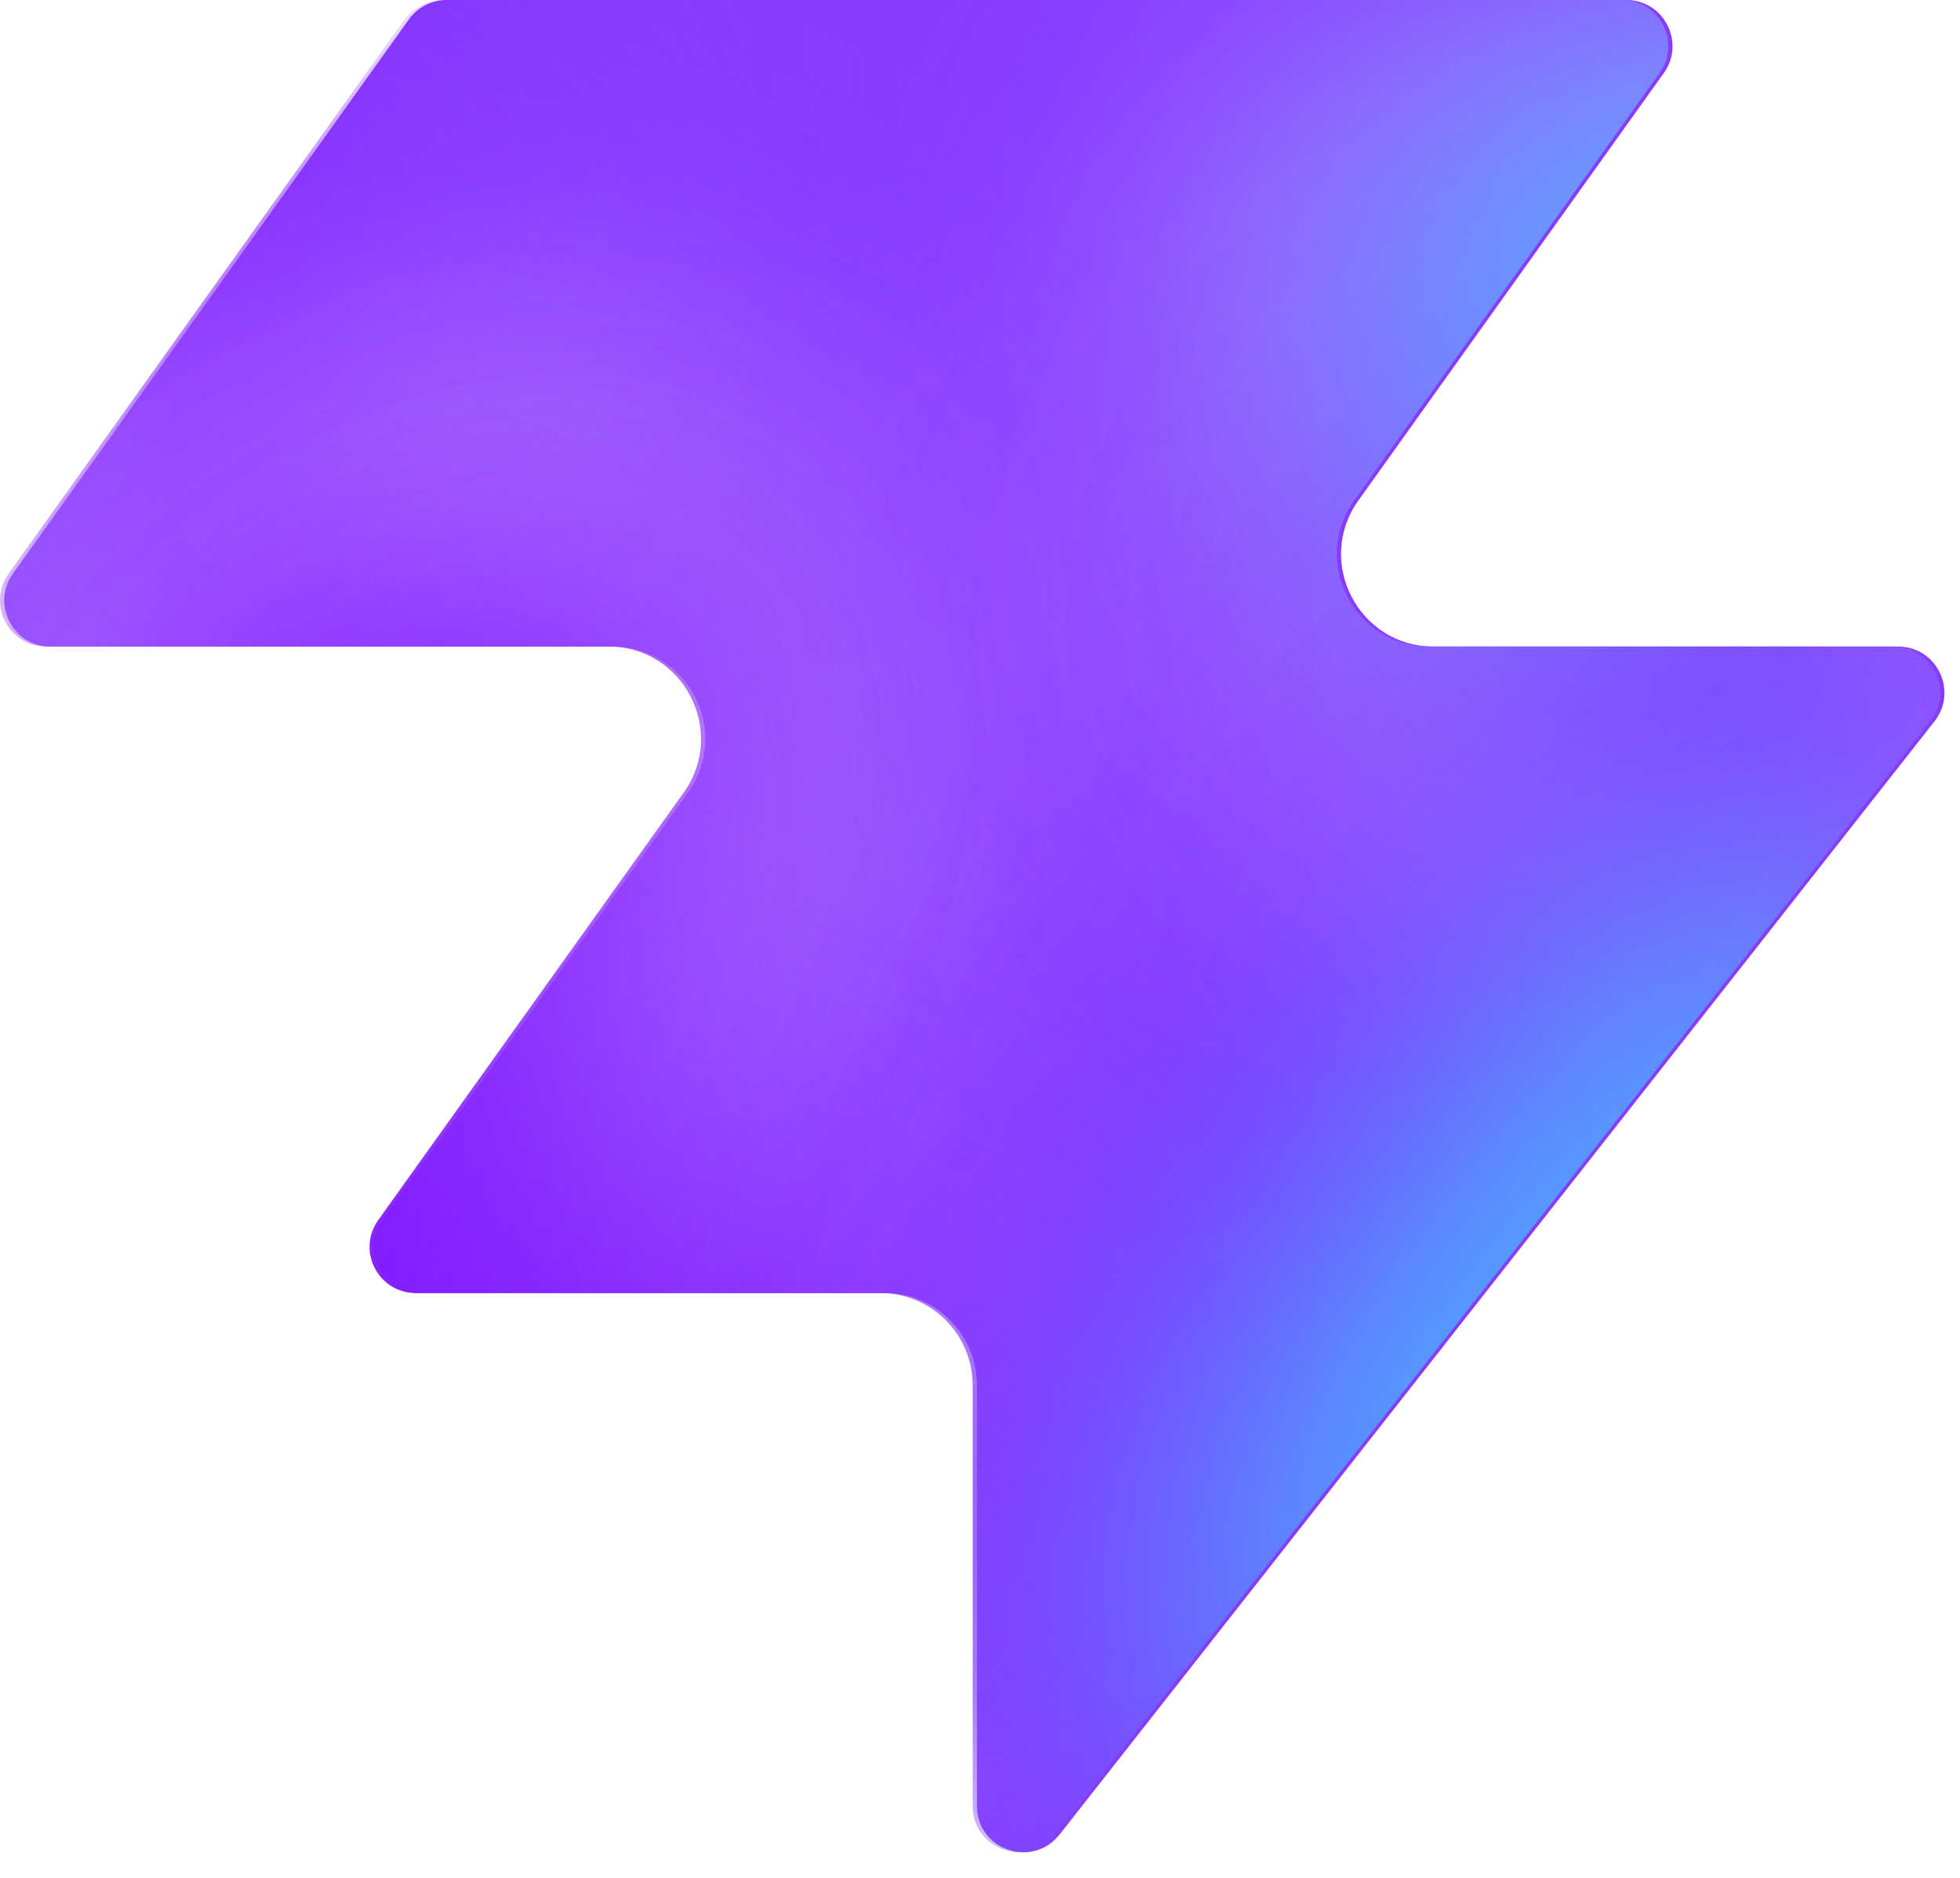
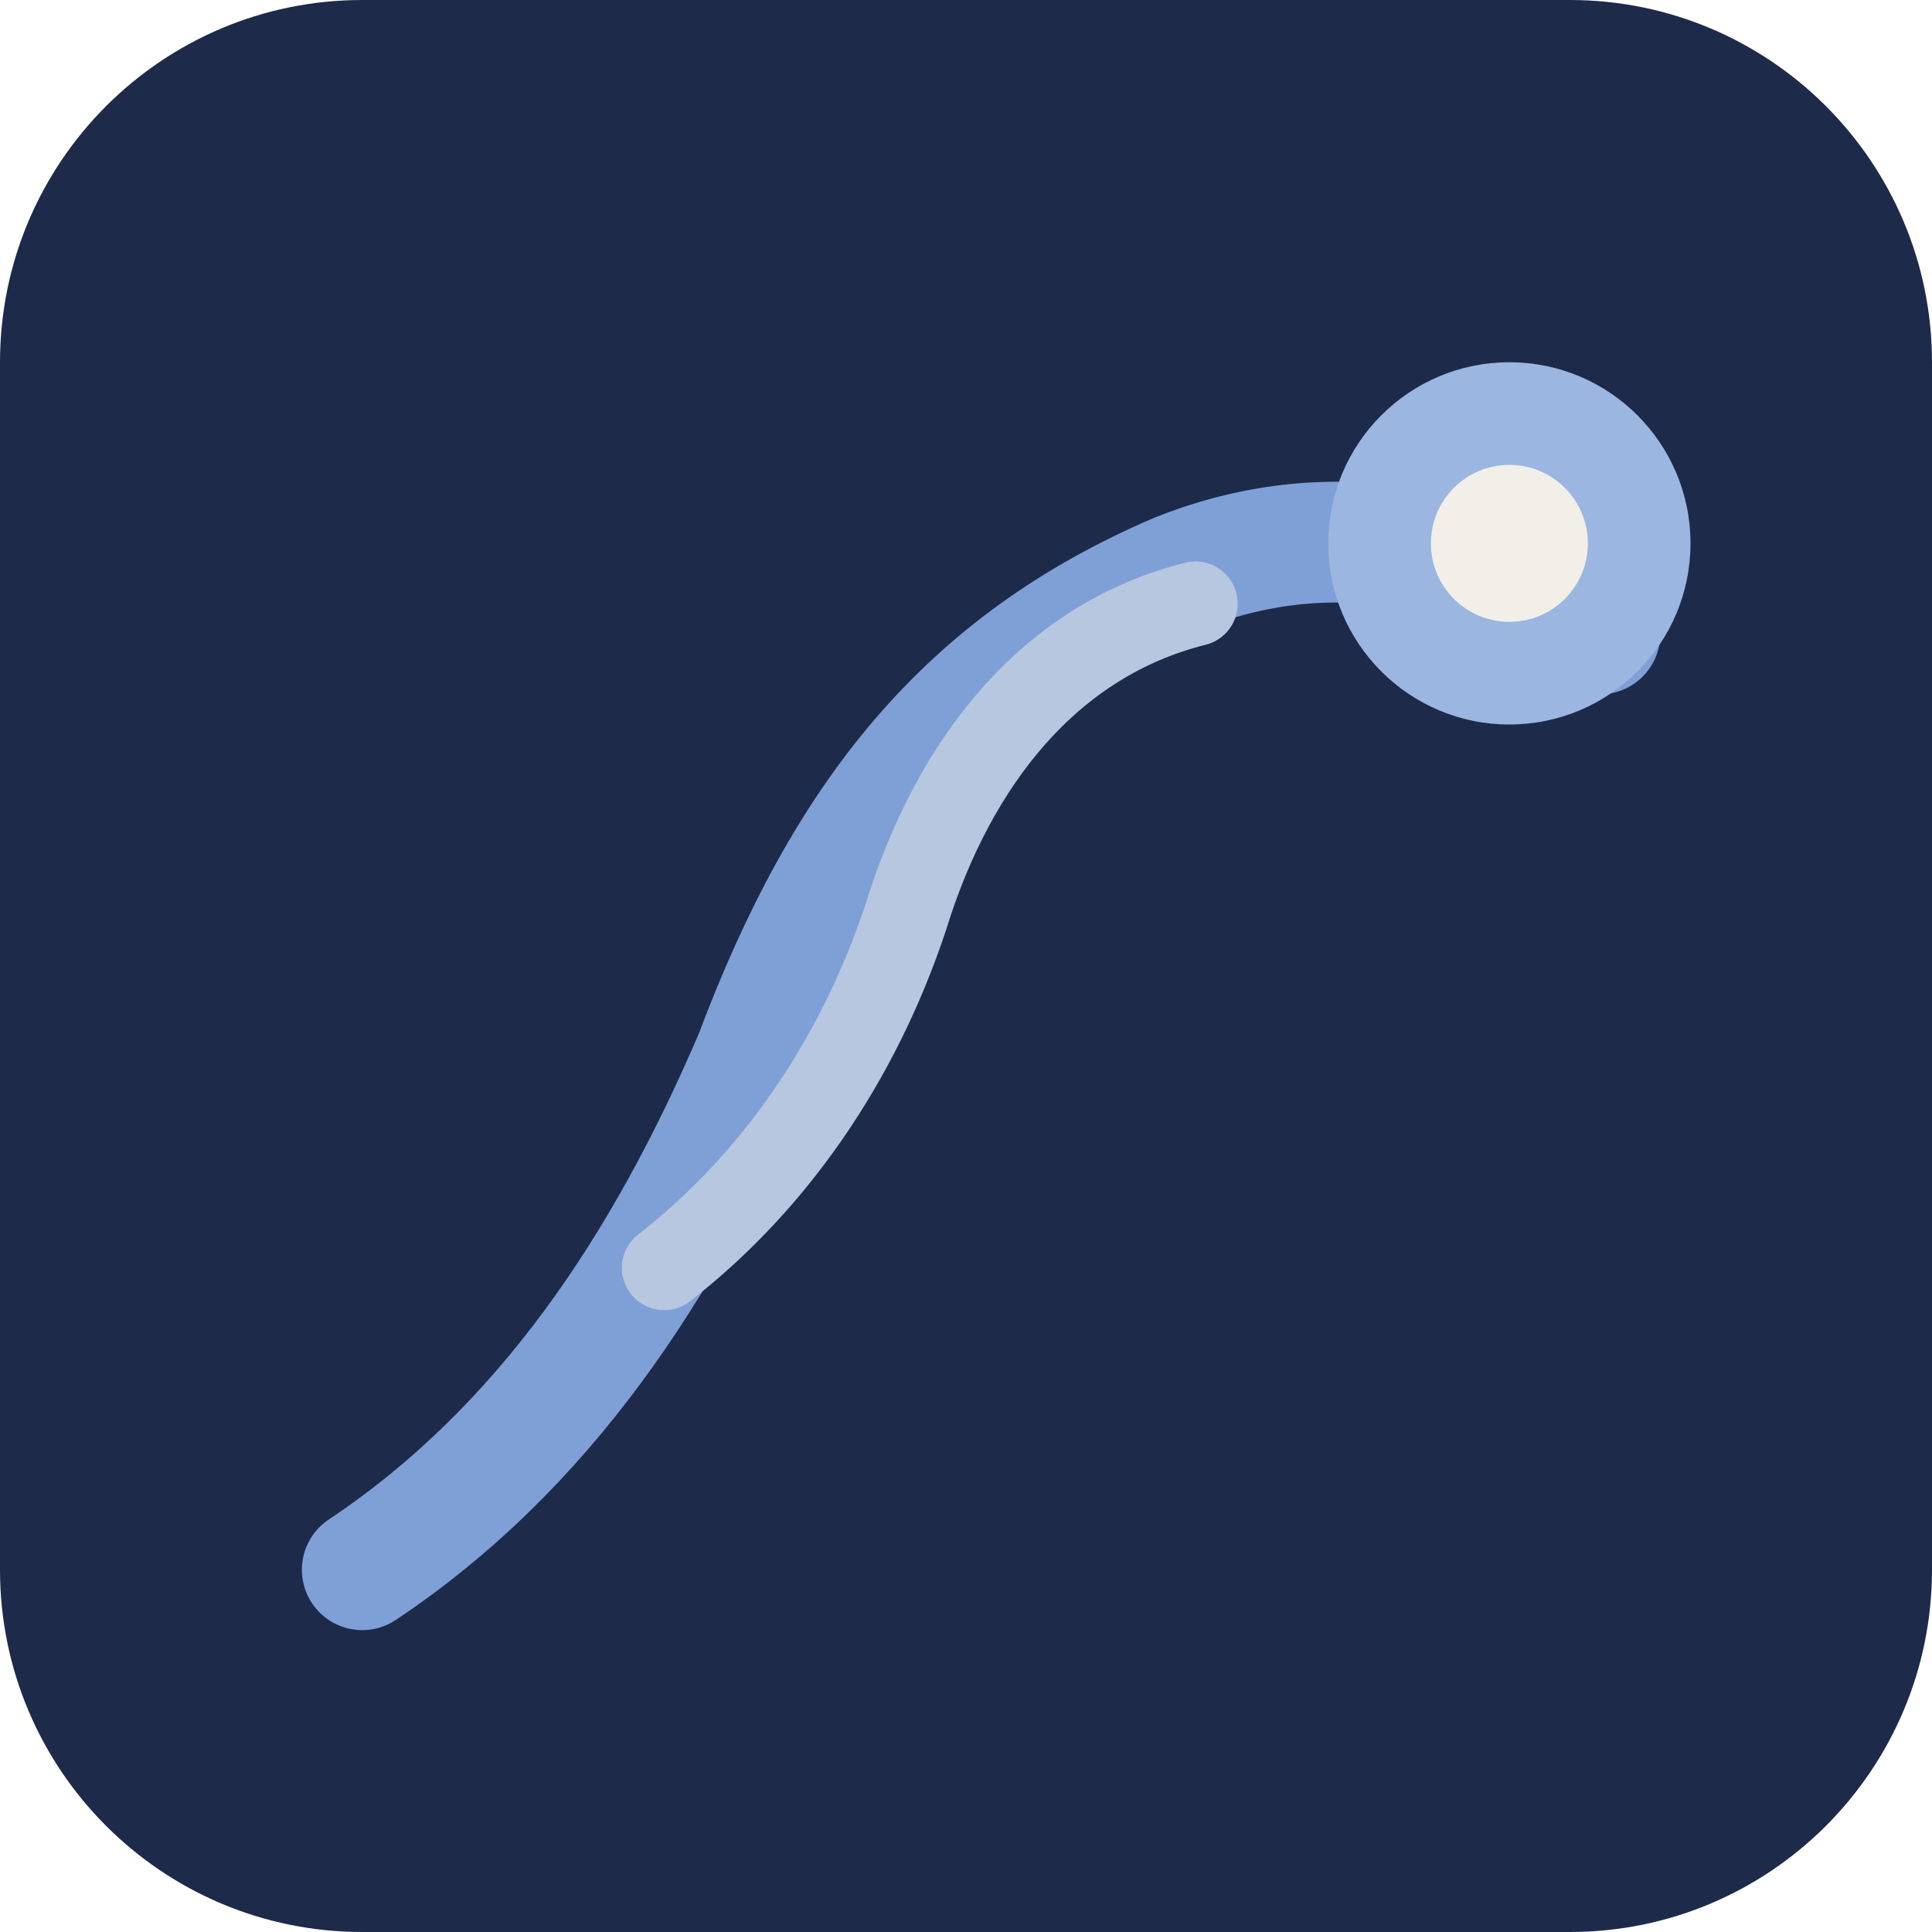
- <svg xmlns="http://www.w3.org/2000/svg" width="48" height="46" fill="none" viewBox="0 0 48 46">
-   <path fill="#863bff" d="M25.946 44.938c-.664.845-2.021.375-2.021-.698V33.937a2.26 2.26 0 0 0-2.262-2.262H10.287c-.92 0-1.456-1.04-.92-1.788l7.48-10.471c1.07-1.497 0-3.578-1.842-3.578H1.237c-.92 0-1.456-1.04-.92-1.788L10.013.474c.214-.297.556-.474.92-.474h28.894c.92 0 1.456 1.04.92 1.788l-7.48 10.471c-1.07 1.498 0 3.579 1.842 3.579h11.377c.943 0 1.473 1.088.89 1.83L25.947 44.94z" style="fill:#863bff;fill:color(display-p3 .525 .23 1);fill-opacity:1" />
-   <mask id="a" width="48" height="46" x="0" y="0" maskUnits="userSpaceOnUse" style="mask-type:alpha">
-     <path fill="#000" d="M25.842 44.938c-.664.844-2.021.375-2.021-.698V33.937a2.26 2.26 0 0 0-2.262-2.262H10.183c-.92 0-1.456-1.04-.92-1.788l7.48-10.471c1.07-1.498 0-3.579-1.842-3.579H1.133c-.92 0-1.456-1.04-.92-1.787L9.91.473c.214-.297.556-.474.92-.474h28.894c.92 0 1.456 1.04.92 1.788l-7.48 10.471c-1.07 1.498 0 3.578 1.842 3.578h11.377c.943 0 1.473 1.088.89 1.832L25.843 44.94z" style="fill:#000;fill-opacity:1" />
-   </mask>
-   <g mask="url(#a)">
-     <g filter="url(#b)">
-       <ellipse cx="5.508" cy="14.704" fill="#ede6ff" rx="5.508" ry="14.704" style="fill:#ede6ff;fill:color(display-p3 .927 .903 1);fill-opacity:1" transform="matrix(.00324 1 1 -.00324 -4.47 31.516)" />
-     </g>
-     <g filter="url(#c)">
-       <ellipse cx="10.399" cy="29.851" fill="#ede6ff" rx="10.399" ry="29.851" style="fill:#ede6ff;fill:color(display-p3 .927 .903 1);fill-opacity:1" transform="matrix(.00324 1 1 -.00324 -39.328 7.883)" />
-     </g>
-     <g filter="url(#d)">
-       <ellipse cx="5.508" cy="30.487" fill="#7e14ff" rx="5.508" ry="30.487" style="fill:#7e14ff;fill:color(display-p3 .492 .077 1);fill-opacity:1" transform="rotate(89.814 -25.913 -14.639)scale(1 -1)" />
-     </g>
-     <g filter="url(#e)">
-       <ellipse cx="5.508" cy="30.599" fill="#7e14ff" rx="5.508" ry="30.599" style="fill:#7e14ff;fill:color(display-p3 .492 .077 1);fill-opacity:1" transform="rotate(89.814 -32.644 -3.334)scale(1 -1)" />
-     </g>
-     <g filter="url(#f)">
-       <ellipse cx="5.508" cy="30.599" fill="#7e14ff" rx="5.508" ry="30.599" style="fill:#7e14ff;fill:color(display-p3 .492 .077 1);fill-opacity:1" transform="matrix(.00324 1 1 -.00324 -34.34 30.47)" />
-     </g>
-     <g filter="url(#g)">
-       <ellipse cx="14.072" cy="22.078" fill="#ede6ff" rx="14.072" ry="22.078" style="fill:#ede6ff;fill:color(display-p3 .927 .903 1);fill-opacity:1" transform="rotate(93.35 24.506 48.493)scale(-1 1)" />
-     </g>
-     <g filter="url(#h)">
-       <ellipse cx="3.47" cy="21.501" fill="#7e14ff" rx="3.47" ry="21.501" style="fill:#7e14ff;fill:color(display-p3 .492 .077 1);fill-opacity:1" transform="rotate(89.009 28.708 47.59)scale(-1 1)" />
-     </g>
-     <g filter="url(#i)">
-       <ellipse cx="3.47" cy="21.501" fill="#7e14ff" rx="3.47" ry="21.501" style="fill:#7e14ff;fill:color(display-p3 .492 .077 1);fill-opacity:1" transform="rotate(89.009 28.708 47.59)scale(-1 1)" />
-     </g>
-     <g filter="url(#j)">
-       <ellipse cx=".387" cy="8.972" fill="#7e14ff" rx="4.407" ry="29.108" style="fill:#7e14ff;fill:color(display-p3 .492 .077 1);fill-opacity:1" transform="rotate(39.51 .387 8.972)" />
-     </g>
-     <g filter="url(#k)">
-       <ellipse cx="47.523" cy="-6.092" fill="#7e14ff" rx="4.407" ry="29.108" style="fill:#7e14ff;fill:color(display-p3 .492 .077 1);fill-opacity:1" transform="rotate(37.892 47.523 -6.092)" />
-     </g>
-     <g filter="url(#l)">
-       <ellipse cx="41.412" cy="6.333" fill="#47bfff" rx="5.971" ry="9.665" style="fill:#47bfff;fill:color(display-p3 .28 .748 1);fill-opacity:1" transform="rotate(37.892 41.412 6.333)" />
-     </g>
-     <g filter="url(#m)">
-       <ellipse cx="-1.879" cy="38.332" fill="#7e14ff" rx="4.407" ry="29.108" style="fill:#7e14ff;fill:color(display-p3 .492 .077 1);fill-opacity:1" transform="rotate(37.892 -1.88 38.332)" />
-     </g>
-     <g filter="url(#n)">
-       <ellipse cx="-1.879" cy="38.332" fill="#7e14ff" rx="4.407" ry="29.108" style="fill:#7e14ff;fill:color(display-p3 .492 .077 1);fill-opacity:1" transform="rotate(37.892 -1.88 38.332)" />
-     </g>
-     <g filter="url(#o)">
-       <ellipse cx="35.651" cy="29.907" fill="#7e14ff" rx="4.407" ry="29.108" style="fill:#7e14ff;fill:color(display-p3 .492 .077 1);fill-opacity:1" transform="rotate(37.892 35.651 29.907)" />
-     </g>
-     <g filter="url(#p)">
-       <ellipse cx="38.418" cy="32.4" fill="#47bfff" rx="5.971" ry="15.297" style="fill:#47bfff;fill:color(display-p3 .28 .748 1);fill-opacity:1" transform="rotate(37.892 38.418 32.4)" />
-     </g>
-   </g>
-   <defs>
-     <filter id="b" width="60.045" height="41.654" x="-19.77" y="16.149" color-interpolation-filters="sRGB" filterUnits="userSpaceOnUse">
-       <feFlood flood-opacity="0" result="BackgroundImageFix" />
-       <feBlend in="SourceGraphic" in2="BackgroundImageFix" result="shape" />
-       <feGaussianBlur result="effect1_foregroundBlur_2002_17158" stdDeviation="7.659" />
-     </filter>
-     <filter id="c" width="90.34" height="51.437" x="-54.613" y="-7.533" color-interpolation-filters="sRGB" filterUnits="userSpaceOnUse">
-       <feFlood flood-opacity="0" result="BackgroundImageFix" />
-       <feBlend in="SourceGraphic" in2="BackgroundImageFix" result="shape" />
-       <feGaussianBlur result="effect1_foregroundBlur_2002_17158" stdDeviation="7.659" />
-     </filter>
-     <filter id="d" width="79.355" height="29.4" x="-49.64" y="2.03" color-interpolation-filters="sRGB" filterUnits="userSpaceOnUse">
-       <feFlood flood-opacity="0" result="BackgroundImageFix" />
-       <feBlend in="SourceGraphic" in2="BackgroundImageFix" result="shape" />
-       <feGaussianBlur result="effect1_foregroundBlur_2002_17158" stdDeviation="4.596" />
-     </filter>
-     <filter id="e" width="79.579" height="29.4" x="-45.045" y="20.029" color-interpolation-filters="sRGB" filterUnits="userSpaceOnUse">
-       <feFlood flood-opacity="0" result="BackgroundImageFix" />
-       <feBlend in="SourceGraphic" in2="BackgroundImageFix" result="shape" />
-       <feGaussianBlur result="effect1_foregroundBlur_2002_17158" stdDeviation="4.596" />
-     </filter>
-     <filter id="f" width="79.579" height="29.4" x="-43.513" y="21.178" color-interpolation-filters="sRGB" filterUnits="userSpaceOnUse">
-       <feFlood flood-opacity="0" result="BackgroundImageFix" />
-       <feBlend in="SourceGraphic" in2="BackgroundImageFix" result="shape" />
-       <feGaussianBlur result="effect1_foregroundBlur_2002_17158" stdDeviation="4.596" />
-     </filter>
-     <filter id="g" width="74.749" height="58.852" x="15.756" y="-17.901" color-interpolation-filters="sRGB" filterUnits="userSpaceOnUse">
-       <feFlood flood-opacity="0" result="BackgroundImageFix" />
-       <feBlend in="SourceGraphic" in2="BackgroundImageFix" result="shape" />
-       <feGaussianBlur result="effect1_foregroundBlur_2002_17158" stdDeviation="7.659" />
-     </filter>
-     <filter id="h" width="61.377" height="25.362" x="23.548" y="2.284" color-interpolation-filters="sRGB" filterUnits="userSpaceOnUse">
-       <feFlood flood-opacity="0" result="BackgroundImageFix" />
-       <feBlend in="SourceGraphic" in2="BackgroundImageFix" result="shape" />
-       <feGaussianBlur result="effect1_foregroundBlur_2002_17158" stdDeviation="4.596" />
-     </filter>
-     <filter id="i" width="61.377" height="25.362" x="23.548" y="2.284" color-interpolation-filters="sRGB" filterUnits="userSpaceOnUse">
-       <feFlood flood-opacity="0" result="BackgroundImageFix" />
-       <feBlend in="SourceGraphic" in2="BackgroundImageFix" result="shape" />
-       <feGaussianBlur result="effect1_foregroundBlur_2002_17158" stdDeviation="4.596" />
-     </filter>
-     <filter id="j" width="56.045" height="63.649" x="-27.636" y="-22.853" color-interpolation-filters="sRGB" filterUnits="userSpaceOnUse">
-       <feFlood flood-opacity="0" result="BackgroundImageFix" />
-       <feBlend in="SourceGraphic" in2="BackgroundImageFix" result="shape" />
-       <feGaussianBlur result="effect1_foregroundBlur_2002_17158" stdDeviation="4.596" />
-     </filter>
-     <filter id="k" width="54.814" height="64.646" x="20.116" y="-38.415" color-interpolation-filters="sRGB" filterUnits="userSpaceOnUse">
-       <feFlood flood-opacity="0" result="BackgroundImageFix" />
-       <feBlend in="SourceGraphic" in2="BackgroundImageFix" result="shape" />
-       <feGaussianBlur result="effect1_foregroundBlur_2002_17158" stdDeviation="4.596" />
-     </filter>
-     <filter id="l" width="33.541" height="35.313" x="24.641" y="-11.323" color-interpolation-filters="sRGB" filterUnits="userSpaceOnUse">
-       <feFlood flood-opacity="0" result="BackgroundImageFix" />
-       <feBlend in="SourceGraphic" in2="BackgroundImageFix" result="shape" />
-       <feGaussianBlur result="effect1_foregroundBlur_2002_17158" stdDeviation="4.596" />
-     </filter>
-     <filter id="m" width="54.814" height="64.646" x="-29.286" y="6.009" color-interpolation-filters="sRGB" filterUnits="userSpaceOnUse">
-       <feFlood flood-opacity="0" result="BackgroundImageFix" />
-       <feBlend in="SourceGraphic" in2="BackgroundImageFix" result="shape" />
-       <feGaussianBlur result="effect1_foregroundBlur_2002_17158" stdDeviation="4.596" />
-     </filter>
-     <filter id="n" width="54.814" height="64.646" x="-29.286" y="6.009" color-interpolation-filters="sRGB" filterUnits="userSpaceOnUse">
-       <feFlood flood-opacity="0" result="BackgroundImageFix" />
-       <feBlend in="SourceGraphic" in2="BackgroundImageFix" result="shape" />
-       <feGaussianBlur result="effect1_foregroundBlur_2002_17158" stdDeviation="4.596" />
-     </filter>
-     <filter id="o" width="54.814" height="64.646" x="8.244" y="-2.416" color-interpolation-filters="sRGB" filterUnits="userSpaceOnUse">
-       <feFlood flood-opacity="0" result="BackgroundImageFix" />
-       <feBlend in="SourceGraphic" in2="BackgroundImageFix" result="shape" />
-       <feGaussianBlur result="effect1_foregroundBlur_2002_17158" stdDeviation="4.596" />
-     </filter>
-     <filter id="p" width="39.409" height="43.623" x="18.713" y="10.588" color-interpolation-filters="sRGB" filterUnits="userSpaceOnUse">
-       <feFlood flood-opacity="0" result="BackgroundImageFix" />
-       <feBlend in="SourceGraphic" in2="BackgroundImageFix" result="shape" />
-       <feGaussianBlur result="effect1_foregroundBlur_2002_17158" stdDeviation="4.596" />
-     </filter>
-   </defs>
+ <svg xmlns="http://www.w3.org/2000/svg" viewBox="0 0 32 32" fill="none">
+   <rect width="32" height="32" rx="6" fill="#1e2a4a" />
+   <path d="M6 26c3-2 5-5 6.5-8.5C14 13.5 16 11 19.5 9.5 22 8.5 24.5 9 26.5 10.5" stroke="#7ea0d6" stroke-width="2" stroke-linecap="round" />
+   <path d="M11 21c1.8-1.4 3.2-3.4 4-5.8.8-2.6 2.4-4.6 4.8-5.2" stroke="#b7c7e0" stroke-width="1.4" stroke-linecap="round" />
+   <circle cx="25" cy="9" r="3" fill="#9bb6e0" />
+   <circle cx="25" cy="9" r="1.3" fill="#f2efe8" />
</svg>
